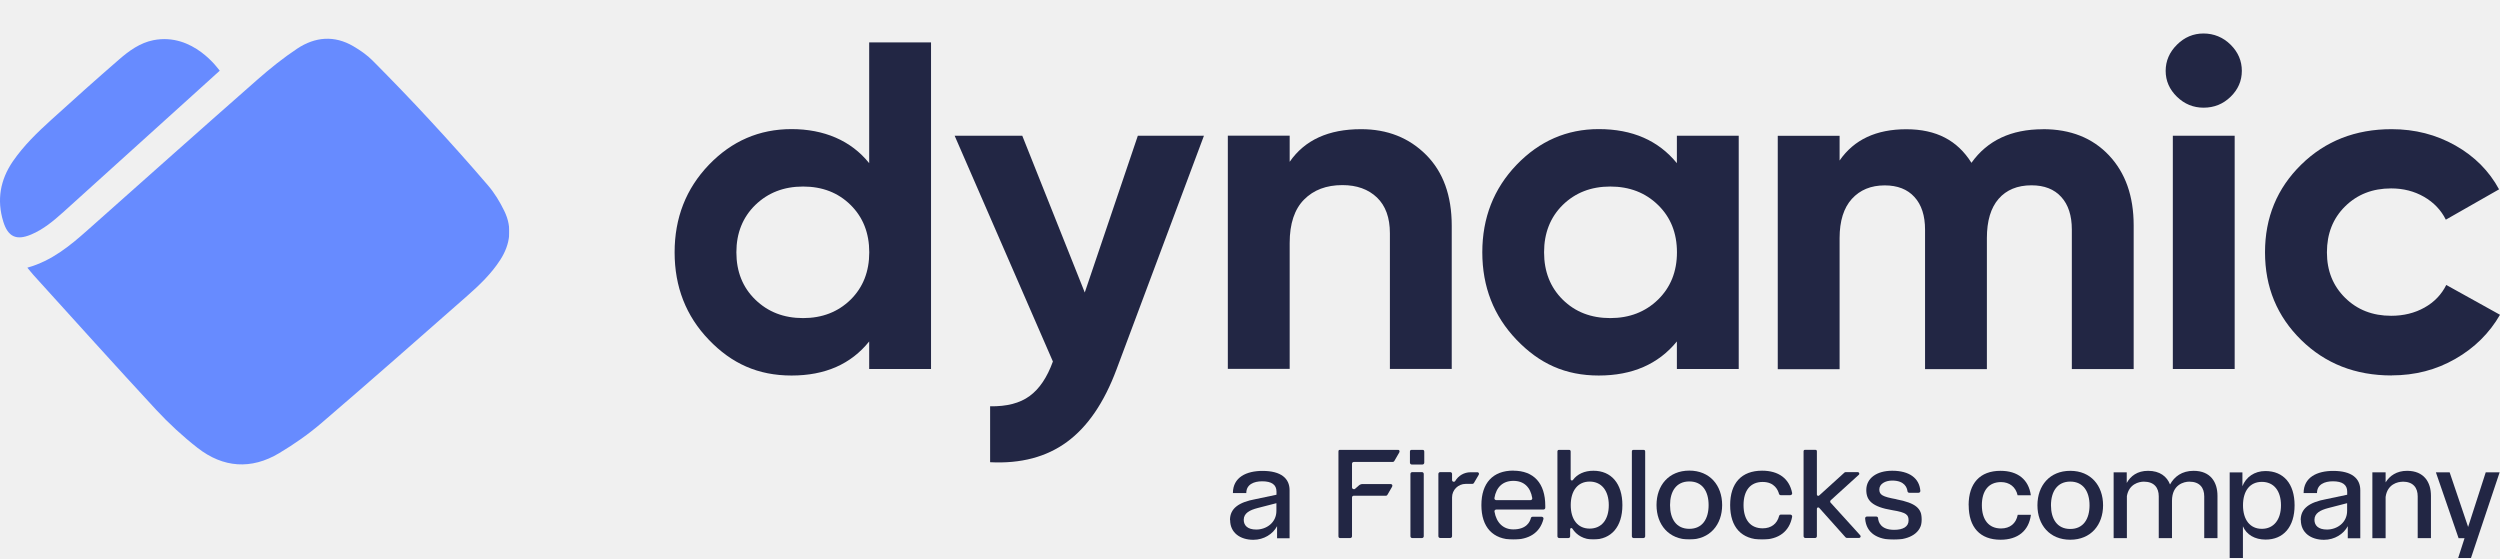
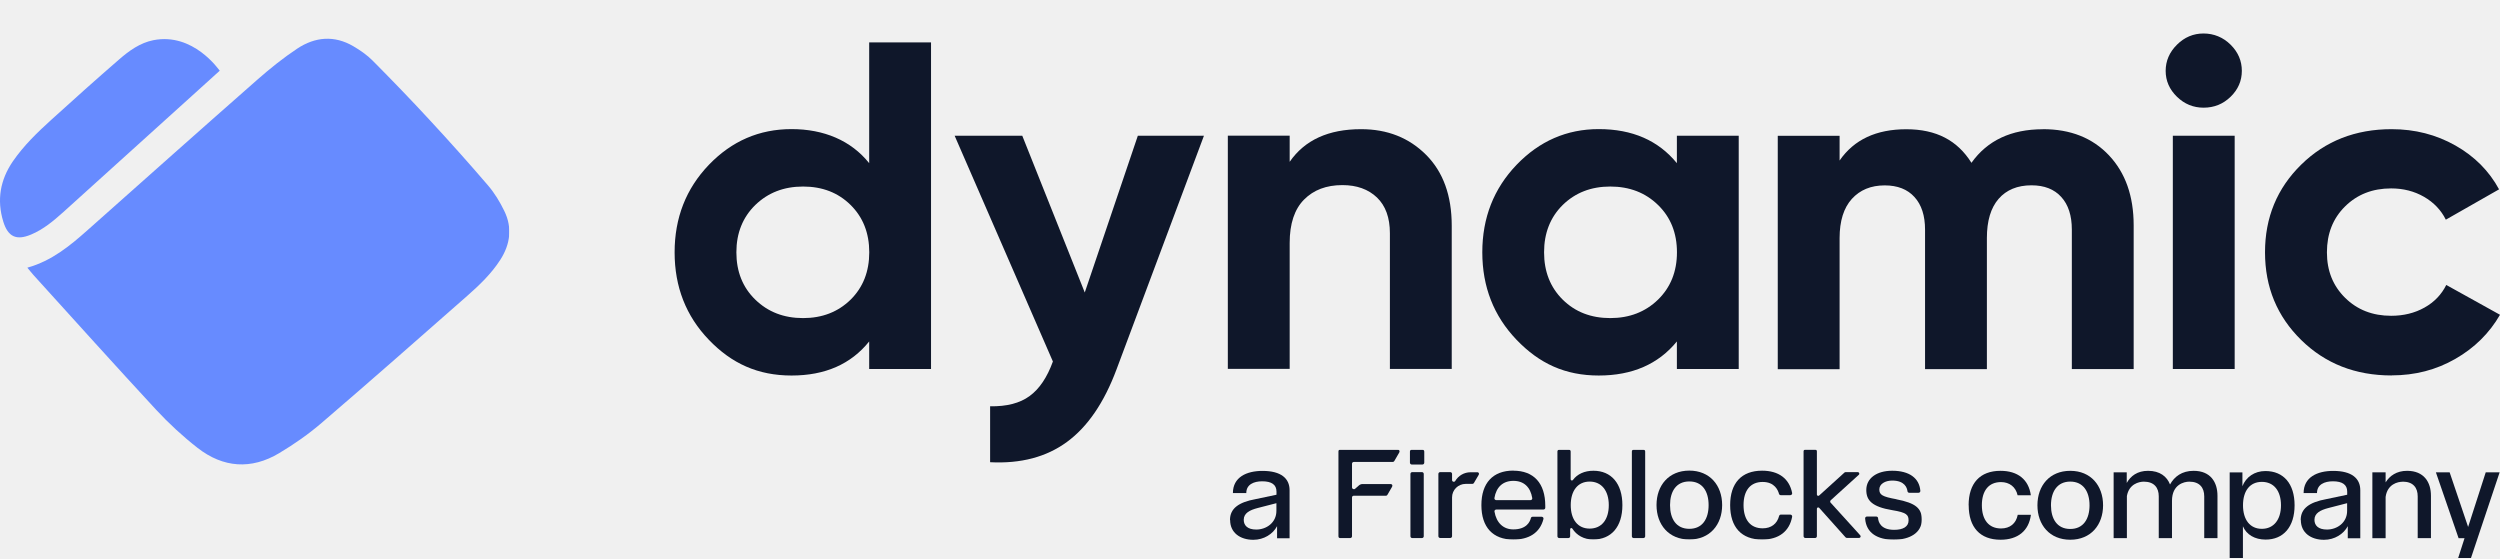
<svg xmlns="http://www.w3.org/2000/svg" width="448" height="100" viewBox="0 0 448 100" fill="none">
+   <style>
+   .dyn-text { fill: #0f172a; }
+   @media (prefers-color-scheme: dark) {
+     .dyn-text { fill: #ffffff; }
+   }
+ </style>
  <g clip-path="url(#clip0_18103_45403)">
    <mask id="mask0_18103_45403" style="mask-type:luminance" maskUnits="userSpaceOnUse" x="0" y="0" width="448" height="100">
      <path d="M448 0H0V100H448V0Z" fill="white" />
    </mask>
    <g mask="url(#mask0_18103_45403)">
      <mask id="mask1_18103_45403" style="mask-type:luminance" maskUnits="userSpaceOnUse" x="0" y="0" width="92" height="89">
        <path d="M91.276 0H0V88.883H91.276V0Z" fill="white" />
      </mask>
      <g mask="url(#mask1_18103_45403)">
        <path d="M39.369 12.676C37.682 14.196 36.034 15.703 34.386 17.185C26.717 24.115 19.035 31.058 11.366 37.989C9.601 39.573 7.784 41.106 5.565 42.033C2.931 43.141 1.426 42.446 0.582 39.689C-0.599 35.824 0.037 32.23 2.308 28.907C4.254 26.086 6.694 23.729 9.211 21.448C13.221 17.803 17.257 14.196 21.344 10.654C23.135 9.095 25.095 7.678 27.482 7.201C34.645 5.797 39.2 12.483 39.382 12.676H39.369Z" fill="#678BFF" />
        <path d="M4.928 47.959C9.288 46.735 12.546 44.042 15.725 41.209C25.872 32.191 35.994 23.174 46.181 14.222C48.425 12.251 50.787 10.357 53.292 8.695C56.471 6.596 59.923 6.287 63.336 8.296C64.568 9.017 65.775 9.855 66.774 10.86C70.239 14.35 73.678 17.906 77.013 21.526C80.568 25.364 84.059 29.267 87.459 33.235C88.627 34.6 89.587 36.185 90.365 37.795C91.832 40.783 91.456 43.746 89.664 46.542C88.069 49.041 85.915 51.089 83.709 53.034C75.053 60.647 66.411 68.26 57.652 75.77C55.303 77.792 52.721 79.596 50.047 81.193C45.026 84.207 39.991 83.834 35.41 80.266C32.75 78.192 30.232 75.86 27.949 73.4C20.578 65.439 13.337 57.375 6.044 49.337C5.681 48.938 5.344 48.5 4.902 47.971L4.928 47.959Z" fill="#678BFF" />
      </g>
-       <path d="M155.758 7.601H166.84V66.122H155.758V61.188C152.488 65.259 147.856 67.294 141.847 67.294C135.839 67.294 131.116 65.156 127.028 60.892C122.927 56.628 120.891 51.398 120.891 45.215C120.891 39.032 122.941 33.802 127.028 29.538C131.128 25.274 136.06 23.136 141.847 23.136C147.634 23.136 152.501 25.171 155.758 29.242V7.588V7.601ZM135.359 53.704C137.63 55.907 140.472 57.002 143.911 57.002C147.35 57.002 150.178 55.894 152.424 53.704C154.655 51.501 155.771 48.667 155.771 45.215C155.771 41.763 154.655 38.929 152.424 36.726C150.192 34.523 147.362 33.428 143.911 33.428C140.459 33.428 137.63 34.536 135.359 36.726C133.101 38.929 131.959 41.763 131.959 45.215C131.959 48.667 133.088 51.501 135.359 53.704Z" fill="#222644" />
-       <path d="M203.888 24.32H215.748L200.085 66.186C197.854 72.163 194.895 76.491 191.197 79.196C187.512 81.901 182.918 83.112 177.429 82.829V72.807C180.4 72.858 182.762 72.253 184.514 70.965C186.266 69.689 187.654 67.615 188.679 64.781L171.07 24.32H183.19L194.39 52.415L203.901 24.32H203.888Z" fill="#222644" />
-       <path d="M243.917 23.148C248.615 23.148 252.495 24.681 255.557 27.747C258.62 30.813 260.151 35.051 260.151 40.448V66.109H249.069V41.788C249.069 39.006 248.291 36.867 246.746 35.386C245.202 33.917 243.139 33.17 240.557 33.17C237.688 33.17 235.405 34.033 233.692 35.76C231.979 37.486 231.11 40.075 231.11 43.527V66.096H220.027V24.308H231.11V28.997C233.809 25.093 238.065 23.148 243.904 23.148H243.917Z" fill="#222644" />
-       <path d="M300.497 24.32H311.579V66.121H300.497V61.187C297.175 65.258 292.504 67.293 286.496 67.293C280.487 67.293 275.855 65.155 271.767 60.891C267.68 56.627 265.629 51.397 265.629 45.214C265.629 39.031 267.68 33.801 271.767 29.537C275.868 25.273 280.773 23.135 286.496 23.135C292.517 23.135 297.175 25.17 300.497 29.241V24.307V24.32ZM280.046 53.703C282.278 55.906 285.12 57.001 288.558 57.001C291.997 57.001 294.852 55.893 297.11 53.703C299.368 51.5 300.51 48.666 300.51 45.214C300.51 41.762 299.381 38.928 297.11 36.725C294.852 34.522 291.997 33.427 288.558 33.427C285.12 33.427 282.291 34.535 280.046 36.725C277.815 38.928 276.698 41.762 276.698 45.214C276.698 48.666 277.815 51.5 280.046 53.703Z" fill="#222644" />
-       <path d="M366.107 23.148C371.038 23.148 374.969 24.706 377.929 27.837C380.874 30.967 382.353 35.141 382.353 40.383V66.134H371.272V41.143C371.272 38.644 370.649 36.686 369.377 35.295C368.119 33.904 366.341 33.208 364.044 33.208C361.526 33.208 359.554 34.02 358.152 35.63C356.751 37.24 356.05 39.585 356.05 42.651V66.147H344.969V41.156C344.969 38.657 344.345 36.699 343.074 35.308C341.815 33.917 340.037 33.221 337.741 33.221C335.275 33.221 333.315 34.033 331.849 35.643C330.395 37.253 329.656 39.597 329.656 42.663V66.159H318.574V24.333H329.656V28.764C332.238 25.028 336.209 23.161 341.608 23.161C347.005 23.161 350.768 25.17 353.286 29.176C356.141 25.157 360.423 23.161 366.081 23.161V23.135L366.107 23.148Z" fill="#222644" />
-       <path d="M394.873 19.296C393.044 19.296 391.447 18.639 390.111 17.338C388.762 16.024 388.086 14.478 388.086 12.7C388.086 10.923 388.762 9.351 390.111 8.011C391.46 6.672 393.044 6.002 394.873 6.002C396.703 6.002 398.376 6.672 399.726 8.011C401.076 9.351 401.737 10.91 401.737 12.7C401.737 14.491 401.063 16.037 399.726 17.338C398.376 18.652 396.767 19.296 394.873 19.296ZM389.371 66.121V24.32H400.453V66.121H389.371Z" fill="#222644" />
-       <path d="M428.573 67.281C422.098 67.281 416.7 65.168 412.379 60.93C408.057 56.692 405.891 51.462 405.891 45.215C405.891 38.967 408.057 33.737 412.379 29.499C416.7 25.261 422.098 23.148 428.573 23.148C432.764 23.148 436.567 24.127 440.006 26.073C443.445 28.018 446.053 30.645 447.831 33.93L438.293 39.366C437.436 37.64 436.125 36.275 434.387 35.27C432.635 34.265 430.676 33.763 428.496 33.763C425.173 33.763 422.423 34.832 420.243 36.983C418.062 39.135 416.985 41.878 416.985 45.215C416.985 48.551 418.075 51.218 420.243 53.369C422.423 55.52 425.173 56.589 428.496 56.589C430.728 56.589 432.712 56.1 434.465 55.121C436.217 54.142 437.514 52.789 438.371 51.063L447.999 56.409C446.105 59.694 443.445 62.334 440.006 64.305C436.567 66.289 432.764 67.268 428.573 67.268V67.281Z" fill="#222644" />
+       <g class="dyn-text" fill="currentColor">
+         <path d="M155.758 7.601H166.84V66.122H155.758V61.188C152.488 65.259 147.856 67.294 141.847 67.294C135.839 67.294 131.116 65.156 127.028 60.892C122.927 56.628 120.891 51.398 120.891 45.215C120.891 39.032 122.941 33.802 127.028 29.538C131.128 25.274 136.06 23.136 141.847 23.136C147.634 23.136 152.501 25.171 155.758 29.242V7.588V7.601ZM135.359 53.704C137.63 55.907 140.472 57.002 143.911 57.002C147.35 57.002 150.178 55.894 152.424 53.704C154.655 51.501 155.771 48.667 155.771 45.215C155.771 41.763 154.655 38.929 152.424 36.726C150.192 34.523 147.362 33.428 143.911 33.428C140.459 33.428 137.63 34.536 135.359 36.726C133.101 38.929 131.959 41.763 131.959 45.215C131.959 48.667 133.088 51.501 135.359 53.704Z" />
+         <path d="M203.888 24.32H215.748L200.085 66.186C197.854 72.163 194.895 76.491 191.197 79.196C187.512 81.901 182.918 83.112 177.429 82.829V72.807C180.4 72.858 182.762 72.253 184.514 70.965C186.266 69.689 187.654 67.615 188.679 64.781L171.07 24.32H183.19L194.39 52.415L203.901 24.32H203.888Z" />
+         <path d="M243.917 23.148C248.615 23.148 252.495 24.681 255.557 27.747C258.62 30.813 260.151 35.051 260.151 40.448V66.109H249.069V41.788C249.069 39.006 248.291 36.867 246.746 35.386C245.202 33.917 243.139 33.17 240.557 33.17C237.688 33.17 235.405 34.033 233.692 35.76C231.979 37.486 231.11 40.075 231.11 43.527V66.096H220.027V24.308H231.11V28.997C233.809 25.093 238.065 23.148 243.904 23.148H243.917Z" />
+         <path d="M300.497 24.32H311.579V66.121H300.497V61.187C297.175 65.258 292.504 67.293 286.496 67.293C280.487 67.293 275.855 65.155 271.767 60.891C267.68 56.627 265.629 51.397 265.629 45.214C265.629 39.031 267.68 33.801 271.767 29.537C275.868 25.273 280.773 23.135 286.496 23.135C292.517 23.135 297.175 25.17 300.497 29.241V24.307V24.32ZM280.046 53.703C282.278 55.906 285.12 57.001 288.558 57.001C291.997 57.001 294.852 55.893 297.11 53.703C299.368 51.5 300.51 48.666 300.51 45.214C300.51 41.762 299.381 38.928 297.11 36.725C294.852 34.522 291.997 33.427 288.558 33.427C285.12 33.427 282.291 34.535 280.046 36.725C277.815 38.928 276.698 41.762 276.698 45.214C276.698 48.666 277.815 51.5 280.046 53.703Z" />
+         <path d="M366.107 23.148C371.038 23.148 374.969 24.706 377.929 27.837C380.874 30.967 382.353 35.141 382.353 40.383V66.134H371.272V41.143C371.272 38.644 370.649 36.686 369.377 35.295C368.119 33.904 366.341 33.208 364.044 33.208C361.526 33.208 359.554 34.02 358.152 35.63C356.751 37.24 356.05 39.585 356.05 42.651V66.147H344.969V41.156C344.969 38.657 344.345 36.699 343.074 35.308C341.815 33.917 340.037 33.221 337.741 33.221C335.275 33.221 333.315 34.033 331.849 35.643C330.395 37.253 329.656 39.597 329.656 42.663V66.159H318.574V24.333H329.656V28.764C332.238 25.028 336.209 23.161 341.608 23.161C347.005 23.161 350.768 25.17 353.286 29.176C356.141 25.157 360.423 23.161 366.081 23.161V23.135L366.107 23.148Z" />
+         <path d="M394.873 19.296C393.044 19.296 391.447 18.639 390.111 17.338C388.762 16.024 388.086 14.478 388.086 12.7C388.086 10.923 388.762 9.351 390.111 8.011C391.46 6.672 393.044 6.002 394.873 6.002C396.703 6.002 398.376 6.672 399.726 8.011C401.076 9.351 401.737 10.91 401.737 12.7C401.737 14.491 401.063 16.037 399.726 17.338C398.376 18.652 396.767 19.296 394.873 19.296ZM389.371 66.121V24.32H400.453V66.121H389.371Z" />
+         <path d="M428.573 67.281C422.098 67.281 416.7 65.168 412.379 60.93C408.057 56.692 405.891 51.462 405.891 45.215C405.891 38.967 408.057 33.737 412.379 29.499C416.7 25.261 422.098 23.148 428.573 23.148C432.764 23.148 436.567 24.127 440.006 26.073C443.445 28.018 446.053 30.645 447.831 33.93L438.293 39.366C437.436 37.64 436.125 36.275 434.387 35.27C432.635 34.265 430.676 33.763 428.496 33.763C425.173 33.763 422.423 34.832 420.243 36.983C418.062 39.135 416.985 41.878 416.985 45.215C416.985 48.551 418.075 51.218 420.243 53.369C422.423 55.52 425.173 56.589 428.496 56.589C430.728 56.589 432.712 56.1 434.465 55.121C436.217 54.142 437.514 52.789 438.371 51.063L447.999 56.409C446.105 59.694 443.445 62.334 440.006 64.305C436.567 66.289 432.764 67.268 428.573 67.268V67.281Z" />
+       </g>
      <mask id="mask2_18103_45403" style="mask-type:luminance" maskUnits="userSpaceOnUse" x="239" y="80" width="106" height="17">
        <path d="M344.389 80.578H239.816V96.706H344.389V80.578Z" fill="white" />
      </mask>
-       <g mask="url(#mask2_18103_45403)">
-         <path d="M271.188 84.332C267.525 84.332 265.465 86.558 265.465 90.519C265.465 94.48 267.525 96.694 271.188 96.694C273.914 96.694 275.948 95.542 276.587 93.004C276.639 92.797 276.482 92.603 276.274 92.603H274.644C274.488 92.603 274.357 92.707 274.331 92.849C274.187 93.432 273.614 94.868 271.188 94.868C269.415 94.868 268.164 93.717 267.811 91.684C267.772 91.49 267.929 91.309 268.138 91.309H276.587C276.77 91.309 276.913 91.167 276.913 90.986V90.635C276.913 86.597 274.852 84.345 271.188 84.345V84.332ZM274.266 89.626H268.124C267.929 89.626 267.772 89.444 267.798 89.251C268.124 87.283 269.324 86.17 271.202 86.17C273.079 86.17 274.253 87.283 274.579 89.251C274.617 89.444 274.462 89.626 274.253 89.626H274.266Z" fill="#222644" />
-         <path d="M264.747 84.629H263.508C262.387 84.629 261.356 85.225 260.783 86.183C260.627 86.454 260.209 86.338 260.209 86.027V84.927C260.209 84.746 260.066 84.603 259.883 84.603H258.084C257.901 84.603 257.758 84.746 257.758 84.927V96.084C257.758 96.266 257.901 96.408 258.084 96.408H259.883C260.066 96.408 260.209 96.266 260.209 96.084V89.134C260.209 87.788 261.304 86.713 262.647 86.713H263.86C263.964 86.713 264.068 86.649 264.121 86.558L264.995 85.07C265.112 84.862 264.969 84.617 264.734 84.617L264.747 84.629Z" fill="#222644" />
-         <path d="M254.81 84.603H253.076C252.893 84.603 252.75 84.746 252.75 84.927V96.098C252.75 96.279 252.893 96.421 253.076 96.421H254.81C254.993 96.421 255.136 96.279 255.136 96.098V84.927C255.136 84.746 254.993 84.603 254.81 84.603Z" fill="#222644" />
-         <path d="M254.889 80.578H252.999C252.804 80.578 252.66 80.733 252.66 80.915V82.908C252.66 83.102 252.817 83.245 252.999 83.245H254.889C255.086 83.245 255.229 83.089 255.229 82.908V80.915C255.229 80.721 255.072 80.578 254.889 80.578Z" fill="#222644" />
-         <path d="M250.482 80.578H240.142C239.96 80.578 239.816 80.721 239.816 80.902V96.098C239.816 96.279 239.96 96.421 240.142 96.421H241.954C242.137 96.421 242.28 96.279 242.28 96.098V89.134C242.28 88.966 242.424 88.836 242.581 88.836H248.357C248.461 88.836 248.552 88.784 248.604 88.707L249.439 87.27C249.621 86.972 249.465 86.739 249.191 86.739H244.184C243.936 86.739 243.689 86.83 243.506 86.998C243.285 87.192 242.985 87.464 242.841 87.581C242.619 87.775 242.28 87.62 242.28 87.322V83.102C242.28 82.921 242.424 82.779 242.607 82.779H249.595C249.699 82.779 249.804 82.714 249.856 82.623L250.743 81.096C250.899 80.824 250.743 80.578 250.482 80.578Z" fill="#222644" />
-         <path d="M320.839 92.216H319.131C318.974 92.216 318.857 92.319 318.818 92.461C318.453 93.872 317.397 94.675 315.871 94.675C313.72 94.675 312.442 93.2 312.442 90.52C312.442 87.841 313.707 86.365 315.871 86.365C318.036 86.365 318.636 87.892 318.792 88.488C318.831 88.63 318.962 88.734 319.105 88.734H320.826C321.035 88.734 321.191 88.54 321.152 88.345C320.644 85.769 318.74 84.346 315.767 84.346C312.077 84.346 310.043 86.572 310.043 90.52C310.043 94.468 312.077 96.694 315.767 96.694C318.74 96.694 320.67 95.232 321.152 92.604C321.191 92.409 321.035 92.216 320.826 92.216H320.839Z" fill="#222644" />
-         <path d="M328.05 90.092C327.933 89.963 327.946 89.755 328.076 89.639L333.096 85.083C333.292 84.915 333.162 84.604 332.901 84.604H330.749C330.671 84.604 330.593 84.63 330.528 84.682L325.99 88.798C325.833 88.94 325.586 88.824 325.586 88.617V80.876C325.586 80.695 325.442 80.553 325.26 80.553H323.525C323.343 80.553 323.199 80.695 323.199 80.876V96.085C323.199 96.266 323.343 96.409 323.525 96.409H325.26C325.442 96.409 325.586 96.266 325.586 96.085V91.167C325.586 90.947 325.859 90.843 326.003 91.012L330.723 96.292C330.788 96.357 330.88 96.396 330.971 96.396H333.148C333.397 96.396 333.514 96.111 333.357 95.93L328.037 90.066L328.05 90.092Z" fill="#222644" />
-         <path d="M339.812 89.457C337.334 89.004 336.774 88.681 336.774 87.71C336.774 86.739 337.804 86.118 339.081 86.118C341.338 86.118 341.742 87.425 341.82 88.02C341.833 88.189 341.976 88.305 342.146 88.305H343.802C343.998 88.305 344.141 88.137 344.128 87.956C343.946 85.691 342.159 84.357 339.081 84.357C336.331 84.357 334.44 85.678 334.44 87.813C334.44 89.625 335.405 90.816 339.108 91.425C341.676 91.839 342.016 92.266 342.016 93.263C342.016 94.376 341.037 94.946 339.434 94.946C336.996 94.946 336.604 93.509 336.552 92.862C336.552 92.693 336.396 92.564 336.226 92.564H334.557C334.361 92.564 334.218 92.719 334.231 92.914C334.414 95.567 336.513 96.719 339.382 96.719C342.251 96.719 344.388 95.45 344.388 93.133C344.388 91.14 343.385 90.156 339.812 89.47V89.457Z" fill="#222644" />
-         <path d="M294.491 80.578H292.756C292.573 80.578 292.43 80.721 292.43 80.902V96.098C292.43 96.279 292.573 96.421 292.756 96.421H294.491C294.672 96.421 294.816 96.279 294.816 96.098V80.902C294.816 80.721 294.672 80.578 294.491 80.578Z" fill="#222644" />
-         <path d="M302.728 84.332C299.037 84.332 296.848 86.986 296.848 90.506C296.848 94.027 299.051 96.68 302.728 96.68C306.405 96.68 308.609 94.027 308.609 90.506C308.609 86.986 306.405 84.332 302.728 84.332ZM302.728 94.765C300.368 94.765 299.272 92.966 299.272 90.519C299.272 88.073 300.368 86.274 302.728 86.274C305.088 86.274 306.183 88.073 306.183 90.519C306.183 92.966 305.088 94.765 302.728 94.765Z" fill="#222644" />
-         <path d="M285.531 84.358C283.927 84.358 282.636 84.966 281.867 86.014C281.737 86.196 281.463 86.092 281.463 85.885V80.902C281.463 80.721 281.32 80.578 281.137 80.578H279.416C279.233 80.578 279.09 80.721 279.09 80.902V96.098C279.09 96.279 279.233 96.421 279.416 96.421H281.046C281.229 96.421 281.372 96.279 281.372 96.098V94.829C281.372 94.622 281.645 94.544 281.763 94.725C282.532 95.93 283.849 96.68 285.492 96.68C288.739 96.68 290.733 94.402 290.733 90.519C290.733 86.636 288.725 84.358 285.545 84.358H285.531ZM284.866 94.725C282.741 94.725 281.476 93.108 281.476 90.519C281.476 87.93 282.741 86.299 284.866 86.299C286.992 86.299 288.295 87.93 288.295 90.519C288.295 93.108 287.018 94.725 284.866 94.725Z" fill="#222644" />
+       <g mask="url(#mask2_18103_45403)" class="dyn-text" fill="currentColor">
+         <path d="M271.188 84.332C267.525 84.332 265.465 86.558 265.465 90.519C265.465 94.48 267.525 96.694 271.188 96.694C273.914 96.694 275.948 95.542 276.587 93.004C276.639 92.797 276.482 92.603 276.274 92.603H274.644C274.488 92.603 274.357 92.707 274.331 92.849C274.187 93.432 273.614 94.868 271.188 94.868C269.415 94.868 268.164 93.717 267.811 91.684C267.772 91.49 267.929 91.309 268.138 91.309H276.587C276.77 91.309 276.913 91.167 276.913 90.986V90.635C276.913 86.597 274.852 84.345 271.188 84.345V84.332ZM274.266 89.626H268.124C267.929 89.626 267.772 89.444 267.798 89.251C268.124 87.283 269.324 86.17 271.202 86.17C273.079 86.17 274.253 87.283 274.579 89.251C274.617 89.444 274.462 89.626 274.253 89.626H274.266Z" />
+         <path d="M264.747 84.629H263.508C262.387 84.629 261.356 85.225 260.783 86.183C260.627 86.454 260.209 86.338 260.209 86.027V84.927C260.209 84.746 260.066 84.603 259.883 84.603H258.084C257.901 84.603 257.758 84.746 257.758 84.927V96.084C257.758 96.266 257.901 96.408 258.084 96.408H259.883C260.066 96.408 260.209 96.266 260.209 96.084V89.134C260.209 87.788 261.304 86.713 262.647 86.713H263.86C263.964 86.713 264.068 86.649 264.121 86.558L264.995 85.07C265.112 84.862 264.969 84.617 264.734 84.617L264.747 84.629Z" />
+         <path d="M254.81 84.603H253.076C252.893 84.603 252.75 84.746 252.75 84.927V96.098C252.75 96.279 252.893 96.421 253.076 96.421H254.81C254.993 96.421 255.136 96.279 255.136 96.098V84.927C255.136 84.746 254.993 84.603 254.81 84.603Z" />
+         <path d="M254.889 80.578H252.999C252.804 80.578 252.66 80.733 252.66 80.915V82.908C252.66 83.102 252.817 83.245 252.999 83.245H254.889C255.086 83.245 255.229 83.089 255.229 82.908V80.915C255.229 80.721 255.072 80.578 254.889 80.578Z" />
+         <path d="M250.482 80.578H240.142C239.96 80.578 239.816 80.721 239.816 80.902V96.098C239.816 96.279 239.96 96.421 240.142 96.421H241.954C242.137 96.421 242.28 96.279 242.28 96.098V89.134C242.28 88.966 242.424 88.836 242.581 88.836H248.357C248.461 88.836 248.552 88.784 248.604 88.707L249.439 87.27C249.621 86.972 249.465 86.739 249.191 86.739H244.184C243.936 86.739 243.689 86.83 243.506 86.998C243.285 87.192 242.985 87.464 242.841 87.581C242.619 87.775 242.28 87.62 242.28 87.322V83.102C242.28 82.921 242.424 82.779 242.607 82.779H249.595C249.699 82.779 249.804 82.714 249.856 82.623L250.743 81.096C250.899 80.824 250.743 80.578 250.482 80.578Z" />
+         <path d="M320.839 92.216H319.131C318.974 92.216 318.857 92.319 318.818 92.461C318.453 93.872 317.397 94.675 315.871 94.675C313.72 94.675 312.442 93.2 312.442 90.52C312.442 87.841 313.707 86.365 315.871 86.365C318.036 86.365 318.636 87.892 318.792 88.488C318.831 88.63 318.962 88.734 319.105 88.734H320.826C321.035 88.734 321.191 88.54 321.152 88.345C320.644 85.769 318.74 84.346 315.767 84.346C312.077 84.346 310.043 86.572 310.043 90.52C310.043 94.468 312.077 96.694 315.767 96.694C318.74 96.694 320.67 95.232 321.152 92.604C321.191 92.409 321.035 92.216 320.826 92.216H320.839Z" />
+         <path d="M328.05 90.092C327.933 89.963 327.946 89.755 328.076 89.639L333.096 85.083C333.292 84.915 333.162 84.604 332.901 84.604H330.749C330.671 84.604 330.593 84.63 330.528 84.682L325.99 88.798C325.833 88.94 325.586 88.824 325.586 88.617V80.876C325.586 80.695 325.442 80.553 325.26 80.553H323.525C323.343 80.553 323.199 80.695 323.199 80.876V96.085C323.199 96.266 323.343 96.409 323.525 96.409H325.26C325.442 96.409 325.586 96.266 325.586 96.085V91.167C325.586 90.947 325.859 90.843 326.003 91.012L330.723 96.292C330.788 96.357 330.88 96.396 330.971 96.396H333.148C333.397 96.396 333.514 96.111 333.357 95.93L328.037 90.066L328.05 90.092Z" />
+         <path d="M339.812 89.457C337.334 89.004 336.774 88.681 336.774 87.71C336.774 86.739 337.804 86.118 339.081 86.118C341.338 86.118 341.742 87.425 341.82 88.02C341.833 88.189 341.976 88.305 342.146 88.305H343.802C343.998 88.305 344.141 88.137 344.128 87.956C343.946 85.691 342.159 84.357 339.081 84.357C336.331 84.357 334.44 85.678 334.44 87.813C334.44 89.625 335.405 90.816 339.108 91.425C341.676 91.839 342.016 92.266 342.016 93.263C342.016 94.376 341.037 94.946 339.434 94.946C336.996 94.946 336.604 93.509 336.552 92.862C336.552 92.693 336.396 92.564 336.226 92.564H334.557C334.361 92.564 334.218 92.719 334.231 92.914C334.414 95.567 336.513 96.719 339.382 96.719C342.251 96.719 344.388 95.45 344.388 93.133C344.388 91.14 343.385 90.156 339.812 89.47V89.457Z" />
+         <path d="M294.491 80.578H292.756C292.573 80.578 292.43 80.721 292.43 80.902V96.098C292.43 96.279 292.573 96.421 292.756 96.421H294.491C294.672 96.421 294.816 96.279 294.816 96.098V80.902C294.816 80.721 294.672 80.578 294.491 80.578Z" />
+         <path d="M302.728 84.332C299.037 84.332 296.848 86.986 296.848 90.506C296.848 94.027 299.051 96.68 302.728 96.68C306.405 96.68 308.609 94.027 308.609 90.506C308.609 86.986 306.405 84.332 302.728 84.332ZM302.728 94.765C300.368 94.765 299.272 92.966 299.272 90.519C299.272 88.073 300.368 86.274 302.728 86.274C305.088 86.274 306.183 88.073 306.183 90.519C306.183 92.966 305.088 94.765 302.728 94.765Z" />
+         <path d="M285.531 84.358C283.927 84.358 282.636 84.966 281.867 86.014C281.737 86.196 281.463 86.092 281.463 85.885V80.902C281.463 80.721 281.32 80.578 281.137 80.578H279.416C279.233 80.578 279.09 80.721 279.09 80.902V96.098C279.09 96.279 279.233 96.421 279.416 96.421H281.046C281.229 96.421 281.372 96.279 281.372 96.098V94.829C281.372 94.622 281.645 94.544 281.763 94.725C282.532 95.93 283.849 96.68 285.492 96.68C288.739 96.68 290.733 94.402 290.733 90.519C290.733 86.636 288.725 84.358 285.545 84.358H285.531ZM284.866 94.725C282.741 94.725 281.476 93.108 281.476 90.519C281.476 87.93 282.741 86.299 284.866 86.299C286.992 86.299 288.295 87.93 288.295 90.519C288.295 93.108 287.018 94.725 284.866 94.725Z" />
      </g>
-       <path d="M220.414 93.186C220.414 91.116 221.966 90.002 224.991 89.445L228.746 88.656V88.087C228.746 86.857 227.872 86.249 226.191 86.249C224.678 86.249 223.335 86.818 223.335 88.359H220.936C220.936 85.524 223.361 84.385 226.243 84.385C229.58 84.385 231.093 85.744 231.093 87.841V96.462H228.851V94.287C228.121 95.698 226.477 96.733 224.599 96.733C222.239 96.733 220.44 95.465 220.44 93.2L220.414 93.186ZM228.733 91.53V90.17L225.369 91.038C223.974 91.401 222.878 91.944 222.878 93.148C222.878 94.17 223.57 94.895 225.121 94.895C226.947 94.895 228.733 93.653 228.733 91.543V91.53Z" fill="#222644" />
-       <path d="M352.777 90.546C352.777 86.597 354.811 84.371 358.488 84.371C361.591 84.371 363.535 85.937 363.925 88.746H361.553C361.227 87.271 360.105 86.39 358.58 86.39C356.402 86.39 355.15 87.892 355.15 90.546C355.15 93.199 356.428 94.7 358.58 94.7C360.184 94.7 361.279 93.82 361.579 92.254H363.939C363.573 95.114 361.605 96.72 358.501 96.72C354.825 96.72 352.79 94.493 352.79 90.546H352.777Z" fill="#222644" />
-       <path d="M365.109 90.546C365.109 87.025 367.299 84.371 370.99 84.371C374.68 84.371 376.87 87.025 376.87 90.546C376.87 94.066 374.68 96.72 370.99 96.72C367.299 96.72 365.109 94.066 365.109 90.546ZM374.445 90.546C374.445 88.099 373.324 86.3 370.99 86.3C368.656 86.3 367.534 88.112 367.534 90.546C367.534 92.979 368.63 94.791 370.99 94.791C373.35 94.791 374.445 92.979 374.445 90.546Z" fill="#222644" />
-       <path d="M378.738 84.643H381.112V86.546C381.803 85.303 383.015 84.371 384.931 84.371C387.058 84.371 388.309 85.394 388.869 86.817C389.652 85.407 390.995 84.371 393.094 84.371C396.158 84.371 397.372 86.442 397.372 88.837V96.435H394.998V88.94C394.998 87.426 394.202 86.313 392.325 86.313C391.36 86.313 389.221 86.831 389.221 89.743V96.435H386.849V88.94C386.849 87.426 386.053 86.313 384.175 86.313C383.302 86.313 381.502 86.74 381.138 88.901V96.435H378.764V84.63L378.738 84.643Z" fill="#222644" />
-       <path d="M411.19 90.546C411.19 94.429 409.182 96.694 406 96.694C404.057 96.694 402.571 95.814 401.932 94.312V100.991H399.559V84.656H401.841V87.128C402.48 85.498 403.992 84.41 405.961 84.41C409.208 84.41 411.19 86.675 411.19 90.558V90.546ZM401.946 90.546C401.946 93.134 403.197 94.765 405.323 94.765C407.448 94.765 408.752 93.134 408.752 90.546C408.752 87.957 407.474 86.352 405.323 86.352C403.171 86.352 401.946 87.97 401.946 90.546Z" fill="#222644" />
-       <path d="M412.285 93.186C412.285 91.116 413.837 90.002 416.862 89.445L420.617 88.656V88.087C420.617 86.857 419.743 86.249 418.062 86.249C416.549 86.249 415.206 86.818 415.206 88.359H412.807C412.807 85.524 415.232 84.385 418.114 84.385C421.451 84.385 422.964 85.744 422.964 87.841V96.462H420.721V94.287C419.991 95.698 418.348 96.733 416.47 96.733C414.11 96.733 412.311 95.465 412.311 93.2L412.285 93.186ZM420.604 91.529V90.17L417.24 91.038C415.845 91.401 414.749 91.944 414.749 93.148C414.749 94.17 415.441 94.895 416.992 94.895C418.818 94.895 420.604 93.653 420.604 91.543V91.529Z" fill="#222644" />
-       <path d="M430.567 86.326C429.68 86.326 427.828 86.74 427.502 89.044V96.447H425.129V84.643H427.502V86.442C428.233 85.264 429.471 84.371 431.349 84.371C434.386 84.371 435.626 86.416 435.626 88.837V96.435H433.252V88.94C433.252 87.426 432.457 86.313 430.579 86.313L430.567 86.326Z" fill="#222644" />
-       <path d="M441.648 96.447H440.58L436.512 84.643H438.976L442.287 94.428L445.443 84.643H447.934L442.47 100.977H440.188L441.648 96.434V96.447Z" fill="#222644" />
+       <path class="dyn-text" fill="currentColor" d="M220.414 93.186C220.414 91.116 221.966 90.002 224.991 89.445L228.746 88.656V88.087C228.746 86.857 227.872 86.249 226.191 86.249C224.678 86.249 223.335 86.818 223.335 88.359H220.936C220.936 85.524 223.361 84.385 226.243 84.385C229.58 84.385 231.093 85.744 231.093 87.841V96.462H228.851V94.287C228.121 95.698 226.477 96.733 224.599 96.733C222.239 96.733 220.44 95.465 220.44 93.2L220.414 93.186ZM228.733 91.53V90.17L225.369 91.038C223.974 91.401 222.878 91.944 222.878 93.148C222.878 94.17 223.57 94.895 225.121 94.895C226.947 94.895 228.733 93.653 228.733 91.543V91.53Z" />
+       <path class="dyn-text" fill="currentColor" d="M352.777 90.546C352.777 86.597 354.811 84.371 358.488 84.371C361.591 84.371 363.535 85.937 363.925 88.746H361.553C361.227 87.271 360.105 86.39 358.58 86.39C356.402 86.39 355.15 87.892 355.15 90.546C355.15 93.199 356.428 94.7 358.58 94.7C360.184 94.7 361.279 93.82 361.579 92.254H363.939C363.573 95.114 361.605 96.72 358.501 96.72C354.825 96.72 352.79 94.493 352.79 90.546H352.777Z" />
+       <path class="dyn-text" fill="currentColor" d="M365.109 90.546C365.109 87.025 367.299 84.371 370.99 84.371C374.68 84.371 376.87 87.025 376.87 90.546C376.87 94.066 374.68 96.72 370.99 96.72C367.299 96.72 365.109 94.066 365.109 90.546ZM374.445 90.546C374.445 88.099 373.324 86.3 370.99 86.3C368.656 86.3 367.534 88.112 367.534 90.546C367.534 92.979 368.63 94.791 370.99 94.791C373.35 94.791 374.445 92.979 374.445 90.546Z" />
+       <path class="dyn-text" fill="currentColor" d="M378.738 84.643H381.112V86.546C381.803 85.303 383.015 84.371 384.931 84.371C387.058 84.371 388.309 85.394 388.869 86.817C389.652 85.407 390.995 84.371 393.094 84.371C396.158 84.371 397.372 86.442 397.372 88.837V96.435H394.998V88.94C394.998 87.426 394.202 86.313 392.325 86.313C391.36 86.313 389.221 86.831 389.221 89.743V96.435H386.849V88.94C386.849 87.426 386.053 86.313 384.175 86.313C383.302 86.313 381.502 86.74 381.138 88.901V96.435H378.764V84.63L378.738 84.643Z" />
+       <path class="dyn-text" fill="currentColor" d="M411.19 90.546C411.19 94.429 409.182 96.694 406 96.694C404.057 96.694 402.571 95.814 401.932 94.312V100.991H399.559V84.656H401.841V87.128C402.48 85.498 403.992 84.41 405.961 84.41C409.208 84.41 411.19 86.675 411.19 90.558V90.546ZM401.946 90.546C401.946 93.134 403.197 94.765 405.323 94.765C407.448 94.765 408.752 93.134 408.752 90.546C408.752 87.957 407.474 86.352 405.323 86.352C403.171 86.352 401.946 87.97 401.946 90.546Z" />
+       <path class="dyn-text" fill="currentColor" d="M412.285 93.186C412.285 91.116 413.837 90.002 416.862 89.445L420.617 88.656V88.087C420.617 86.857 419.743 86.249 418.062 86.249C416.549 86.249 415.206 86.818 415.206 88.359H412.807C412.807 85.524 415.232 84.385 418.114 84.385C421.451 84.385 422.964 85.744 422.964 87.841V96.462H420.721V94.287C419.991 95.698 418.348 96.733 416.47 96.733C414.11 96.733 412.311 95.465 412.311 93.2L412.285 93.186ZM420.604 91.529V90.17L417.24 91.038C415.845 91.401 414.749 91.944 414.749 93.148C414.749 94.17 415.441 94.895 416.992 94.895C418.818 94.895 420.604 93.653 420.604 91.543V91.529Z" />
+       <path class="dyn-text" fill="currentColor" d="M430.567 86.326C429.68 86.326 427.828 86.74 427.502 89.044V96.447H425.129V84.643H427.502V86.442C428.233 85.264 429.471 84.371 431.349 84.371C434.386 84.371 435.626 86.416 435.626 88.837V96.435H433.252V88.94C433.252 87.426 432.457 86.313 430.579 86.313L430.567 86.326Z" />
+       <path class="dyn-text" fill="currentColor" d="M441.648 96.447H440.58L436.512 84.643H438.976L442.287 94.428L445.443 84.643H447.934L442.47 100.977H440.188L441.648 96.434V96.447Z" />
    </g>
  </g>
  <defs>
    <clipPath id="clip0_18103_45403">
      <rect width="448" height="100" fill="white" />
    </clipPath>
  </defs>
</svg>
